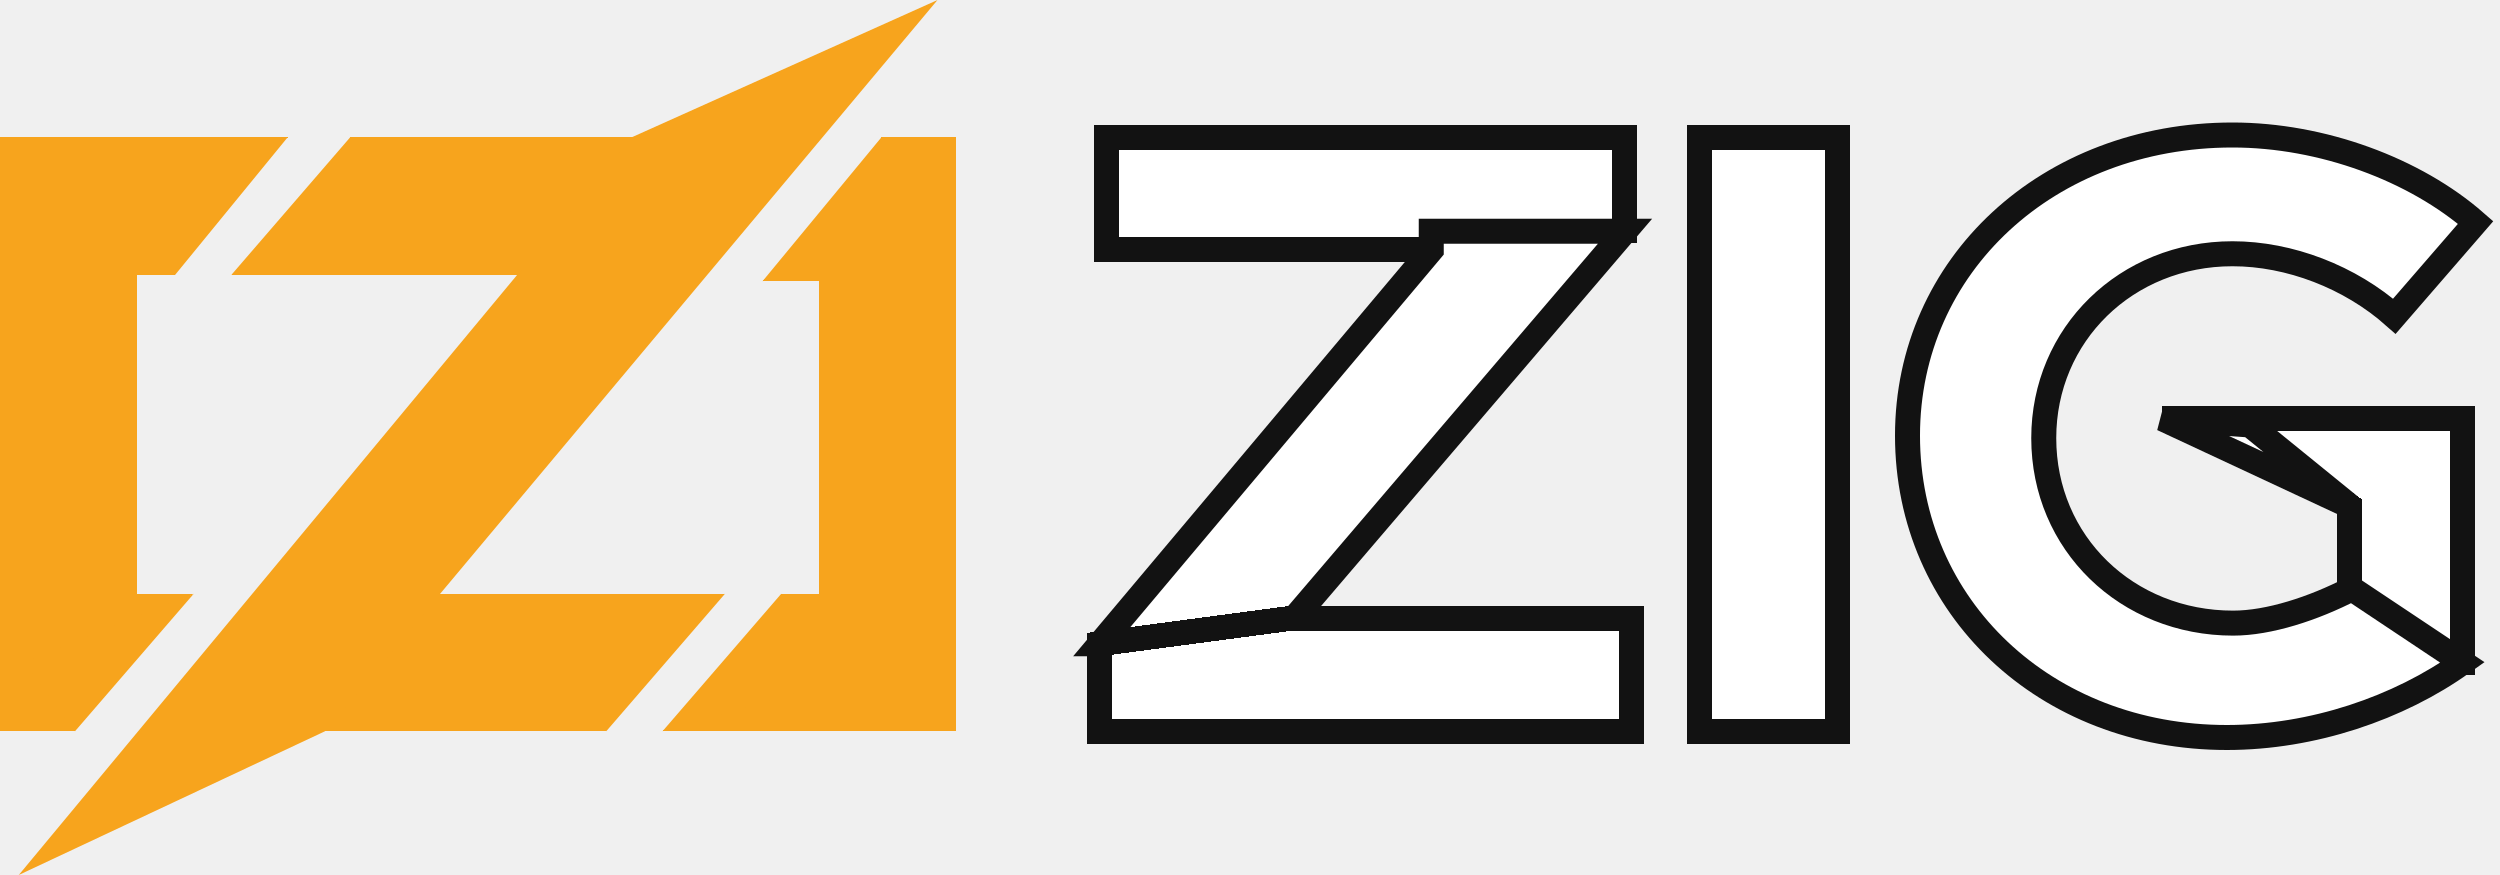
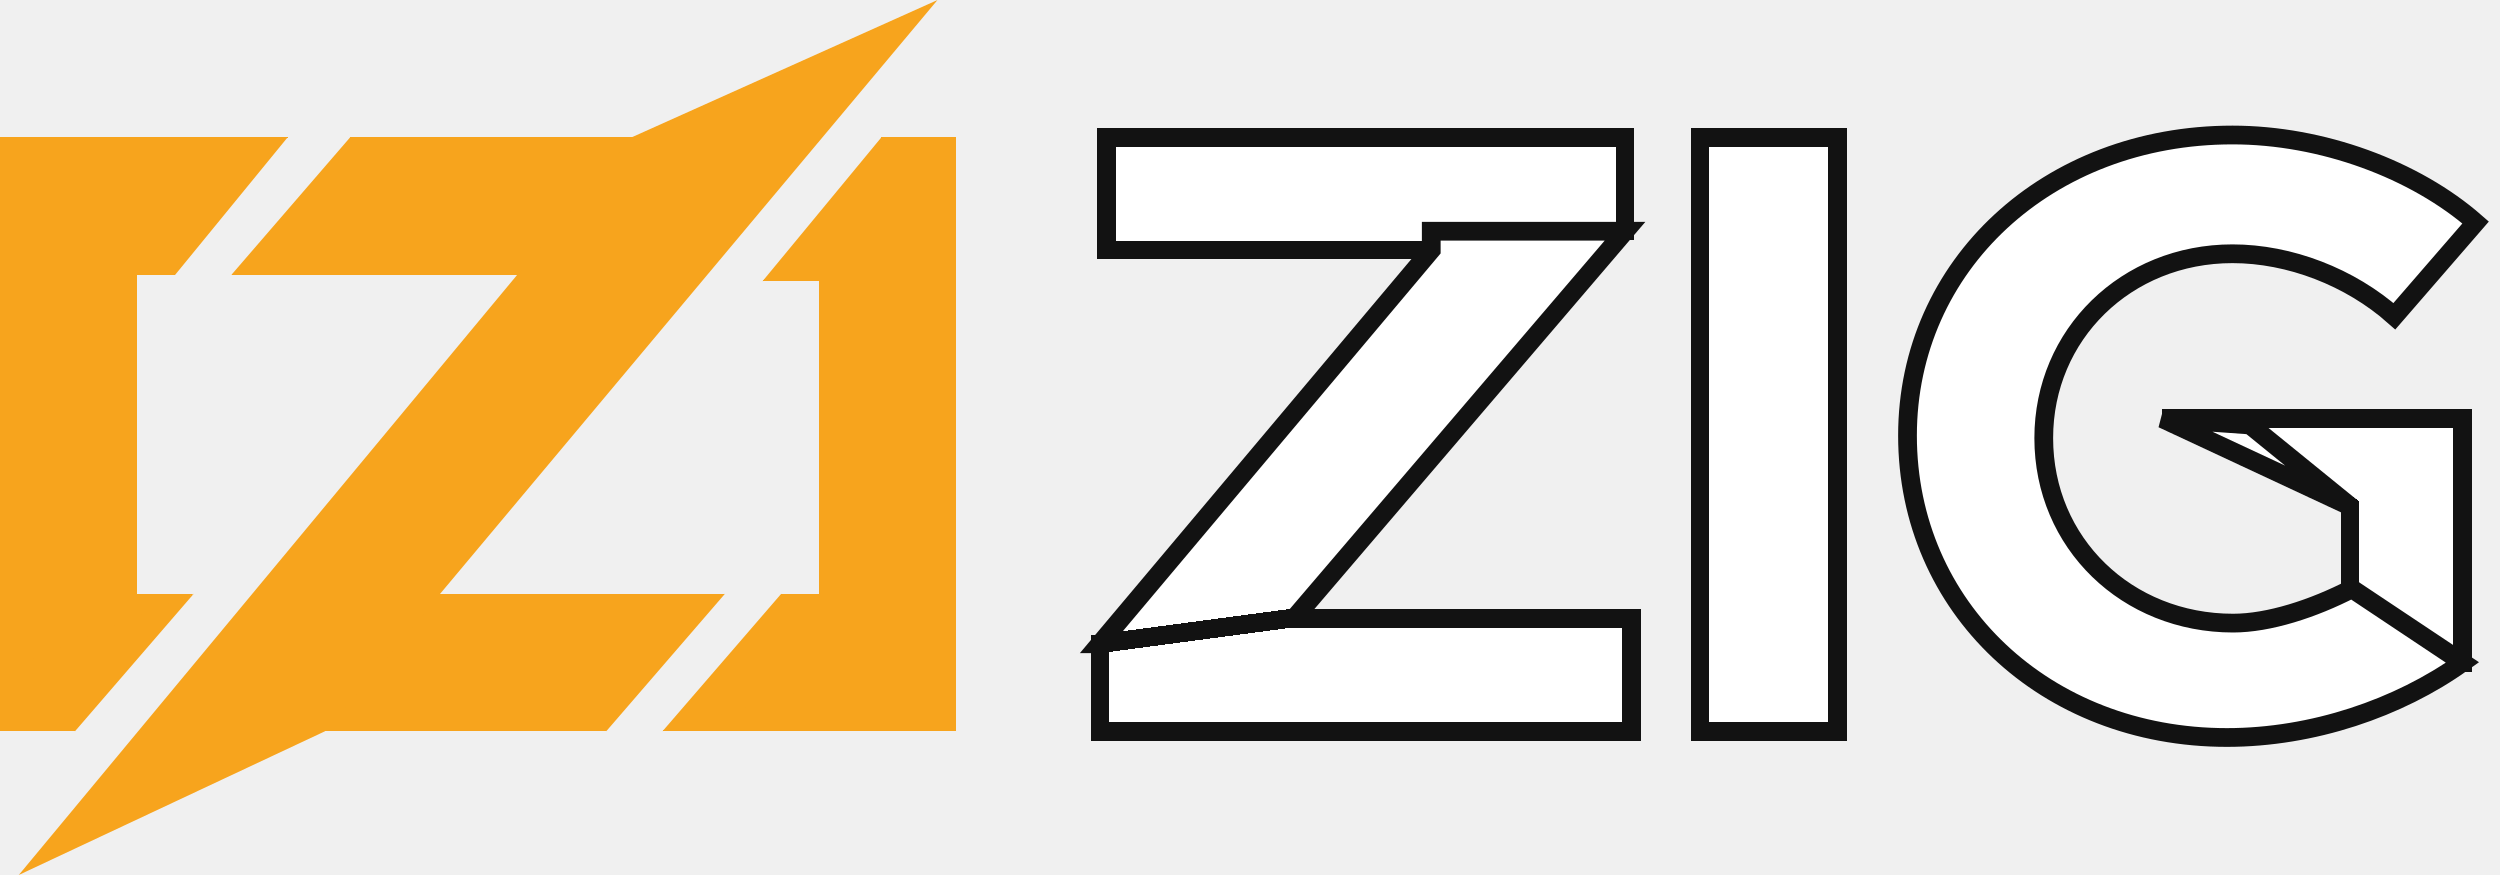
<svg xmlns="http://www.w3.org/2000/svg" viewBox="0 0 400 140">
  <g fill="#F7A41D">
    <g>
      <polygon points="46,22 28,44 19,30" />
      <polygon points="46,22 33,33 28,44 22,44 22,95 31,95 20,100 12,117 0,117 0,22" shape-rendering="crispEdges" />
      <polygon points="31,95 12,117 4,106" />
    </g>
    <g>
      <polygon points="56,22 62,36 37,44" />
      <polygon points="56,22 111,22 111,44 37,44 56,32" shape-rendering="crispEdges" />
      <polygon points="116,95 97,117 90,104" />
      <polygon points="116,95 100,104 97,117 42,117 42,95" shape-rendering="crispEdges" />
      <polygon points="150,0 52,117 3,140 101,22" />
    </g>
    <g>
      <polygon points="141,22 140,40 122,45" />
      <polygon points="153,22 153,117 106,117 120,105 125,95 131,95 131,45 122,45 132,36 141,22" shape-rendering="crispEdges" />
      <polygon points="125,95 130,110 106,117" />
    </g>
  </g>
-   <g fill="white" stroke="#121212" stroke-width="4">
+   <g fill="white" stroke="#121212" stroke-width="3">
    <g>
      <polygon points="260,22 260,37 229,40 177,40 177,22" shape-rendering="crispEdges" />
      <polygon points="260,37 207,99 207,103 176,103 229,40 229,37" />
      <polygon points="261,99 261,117 176,117 176,103 206,99" shape-rendering="crispEdges" />
    </g>
    <rect x="272" y="22" shape-rendering="crispEdges" width="22" height="95" />
    <g>
      <polygon points="394,67 394,106 376,106 376,81 360,70 346,67" shape-rendering="crispEdges" />
      <polygon points="360,68 376,81 346,67" />
      <path d="M394,106c-10.2,7.3-24,12-37.7,12c-29,0-51.1-20.8-51.1-48.3c0-27.3,22.5-48.1,52-48.1    c14.3,0,29.2,5.5,38.9,14l-13,15c-7.1-6.3-16.8-10-25.9-10c-17,0-30.2,12.9-30.2,29.5c0,16.8,13.3,29.6,30.3,29.6    c5.7,0,12.8-2.3,19-5.5L394,106z" />
    </g>
  </g>
</svg>
